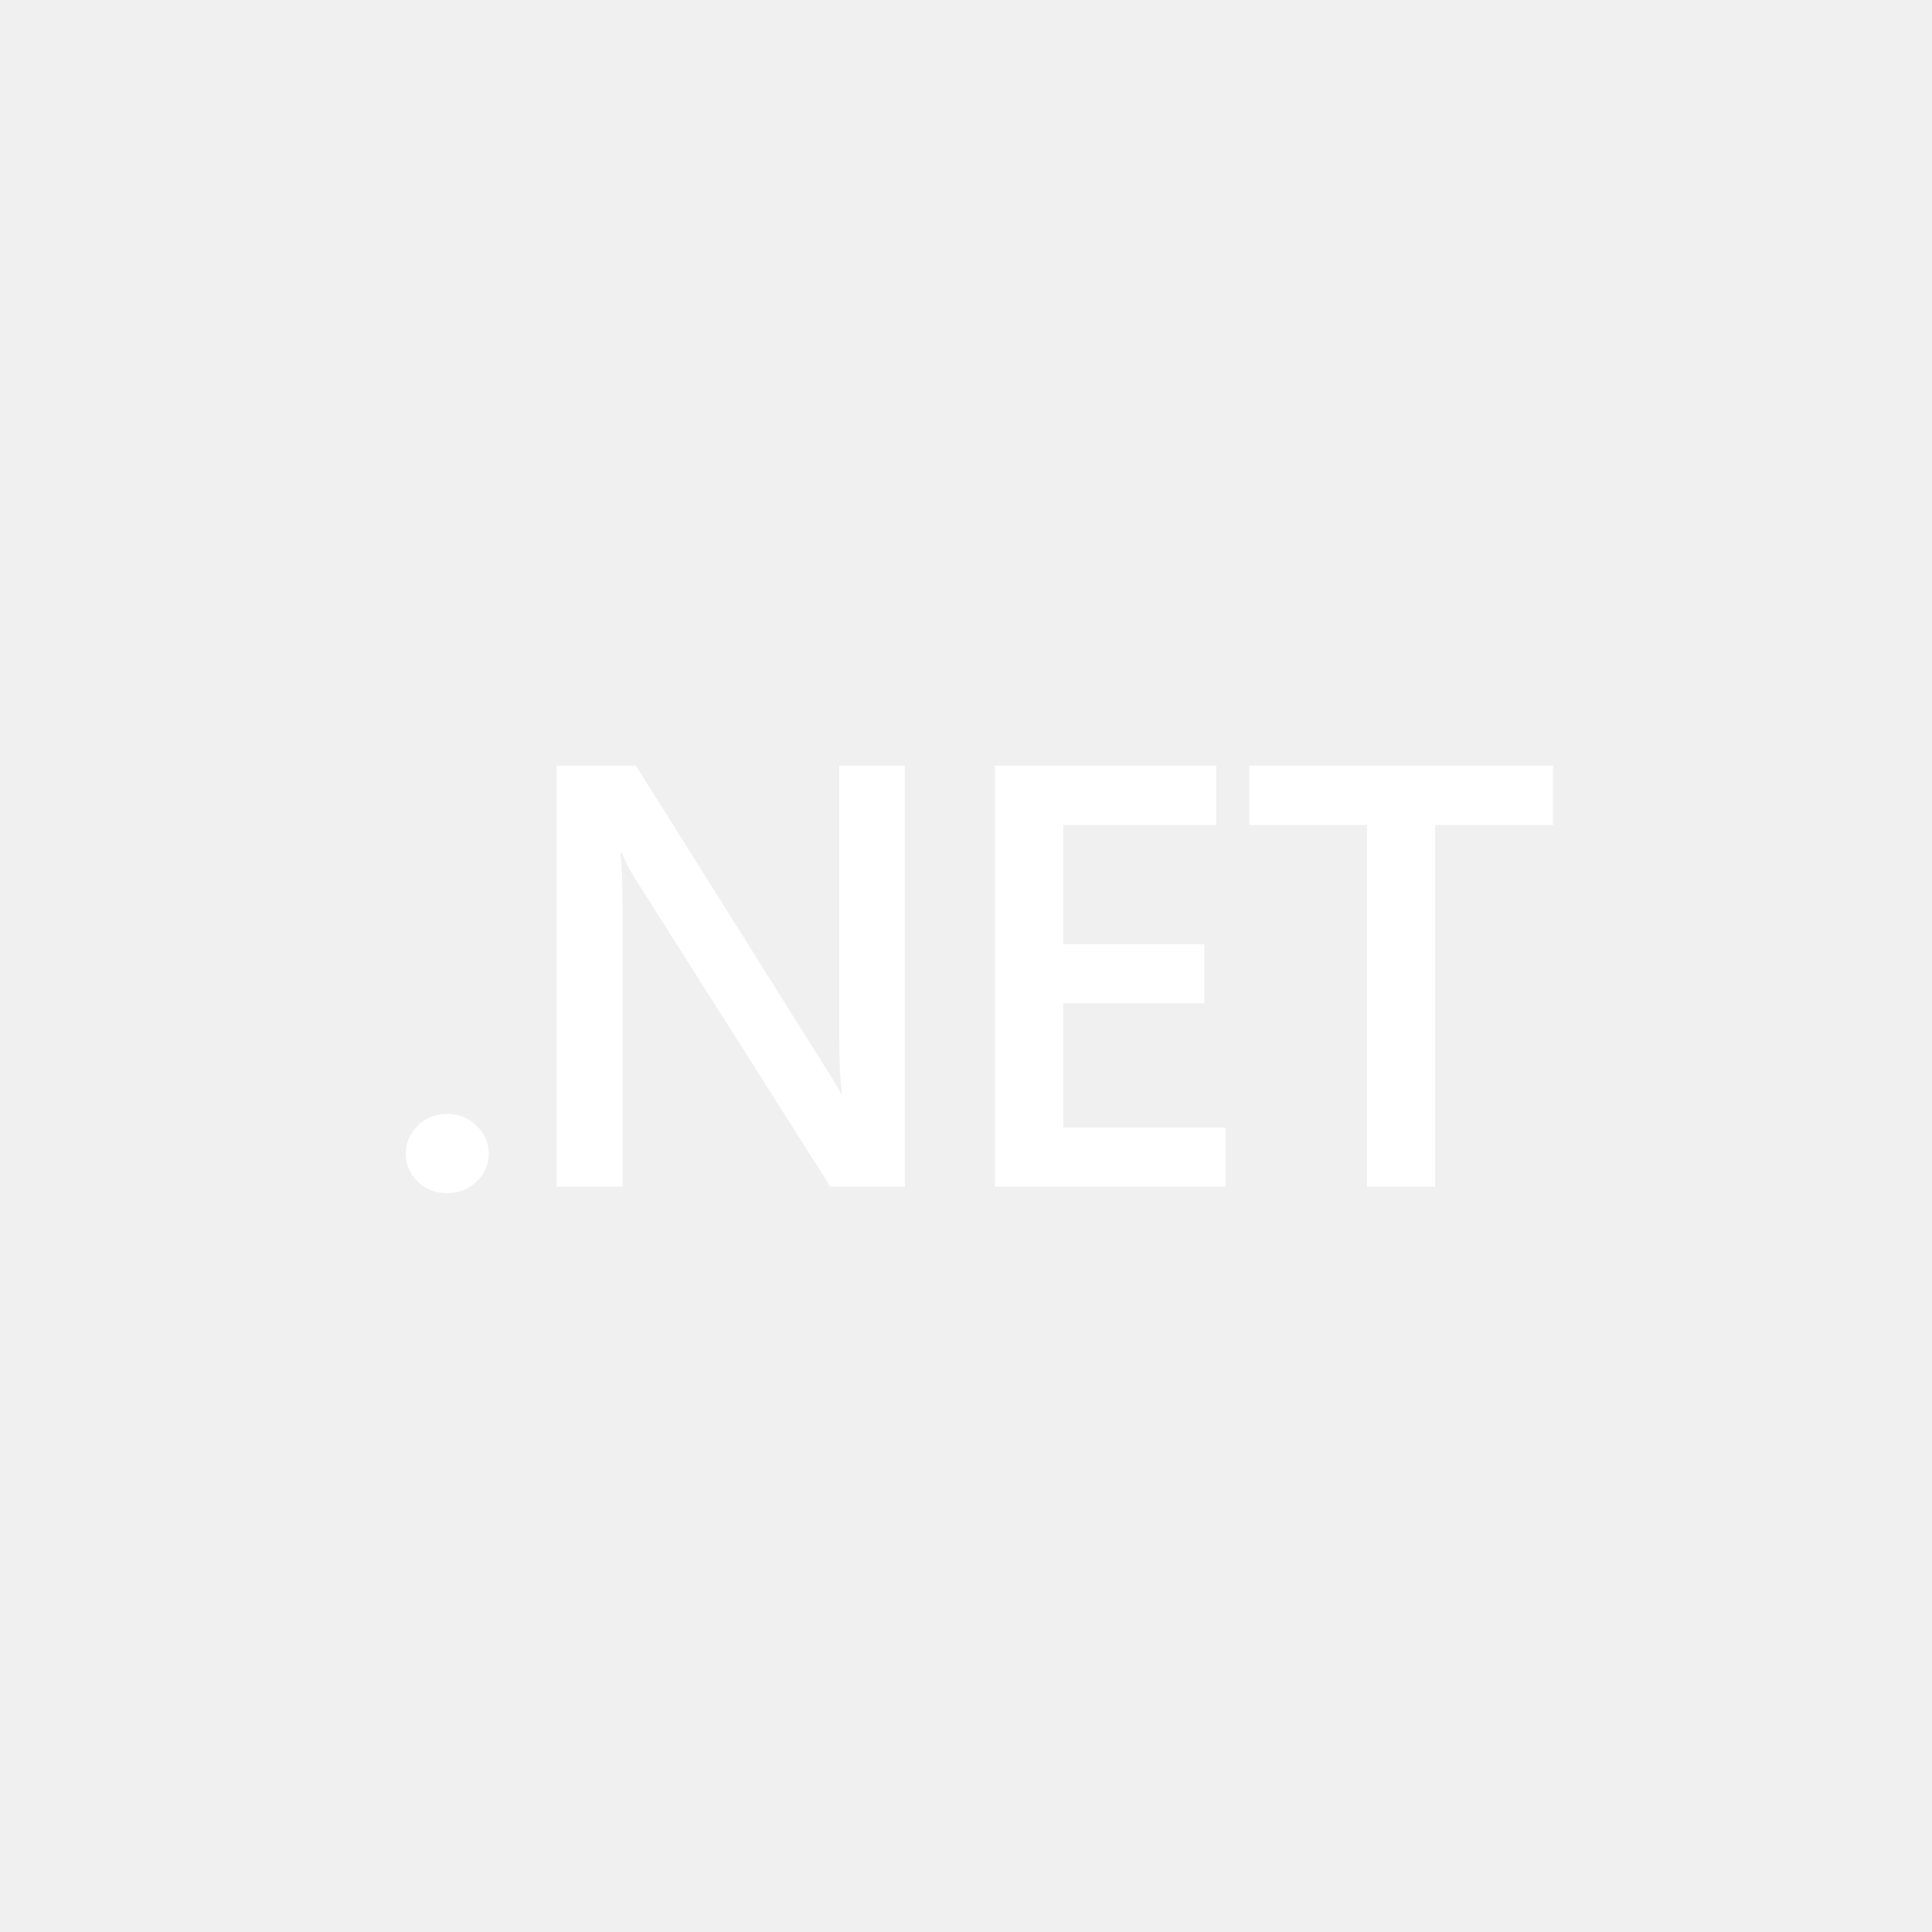
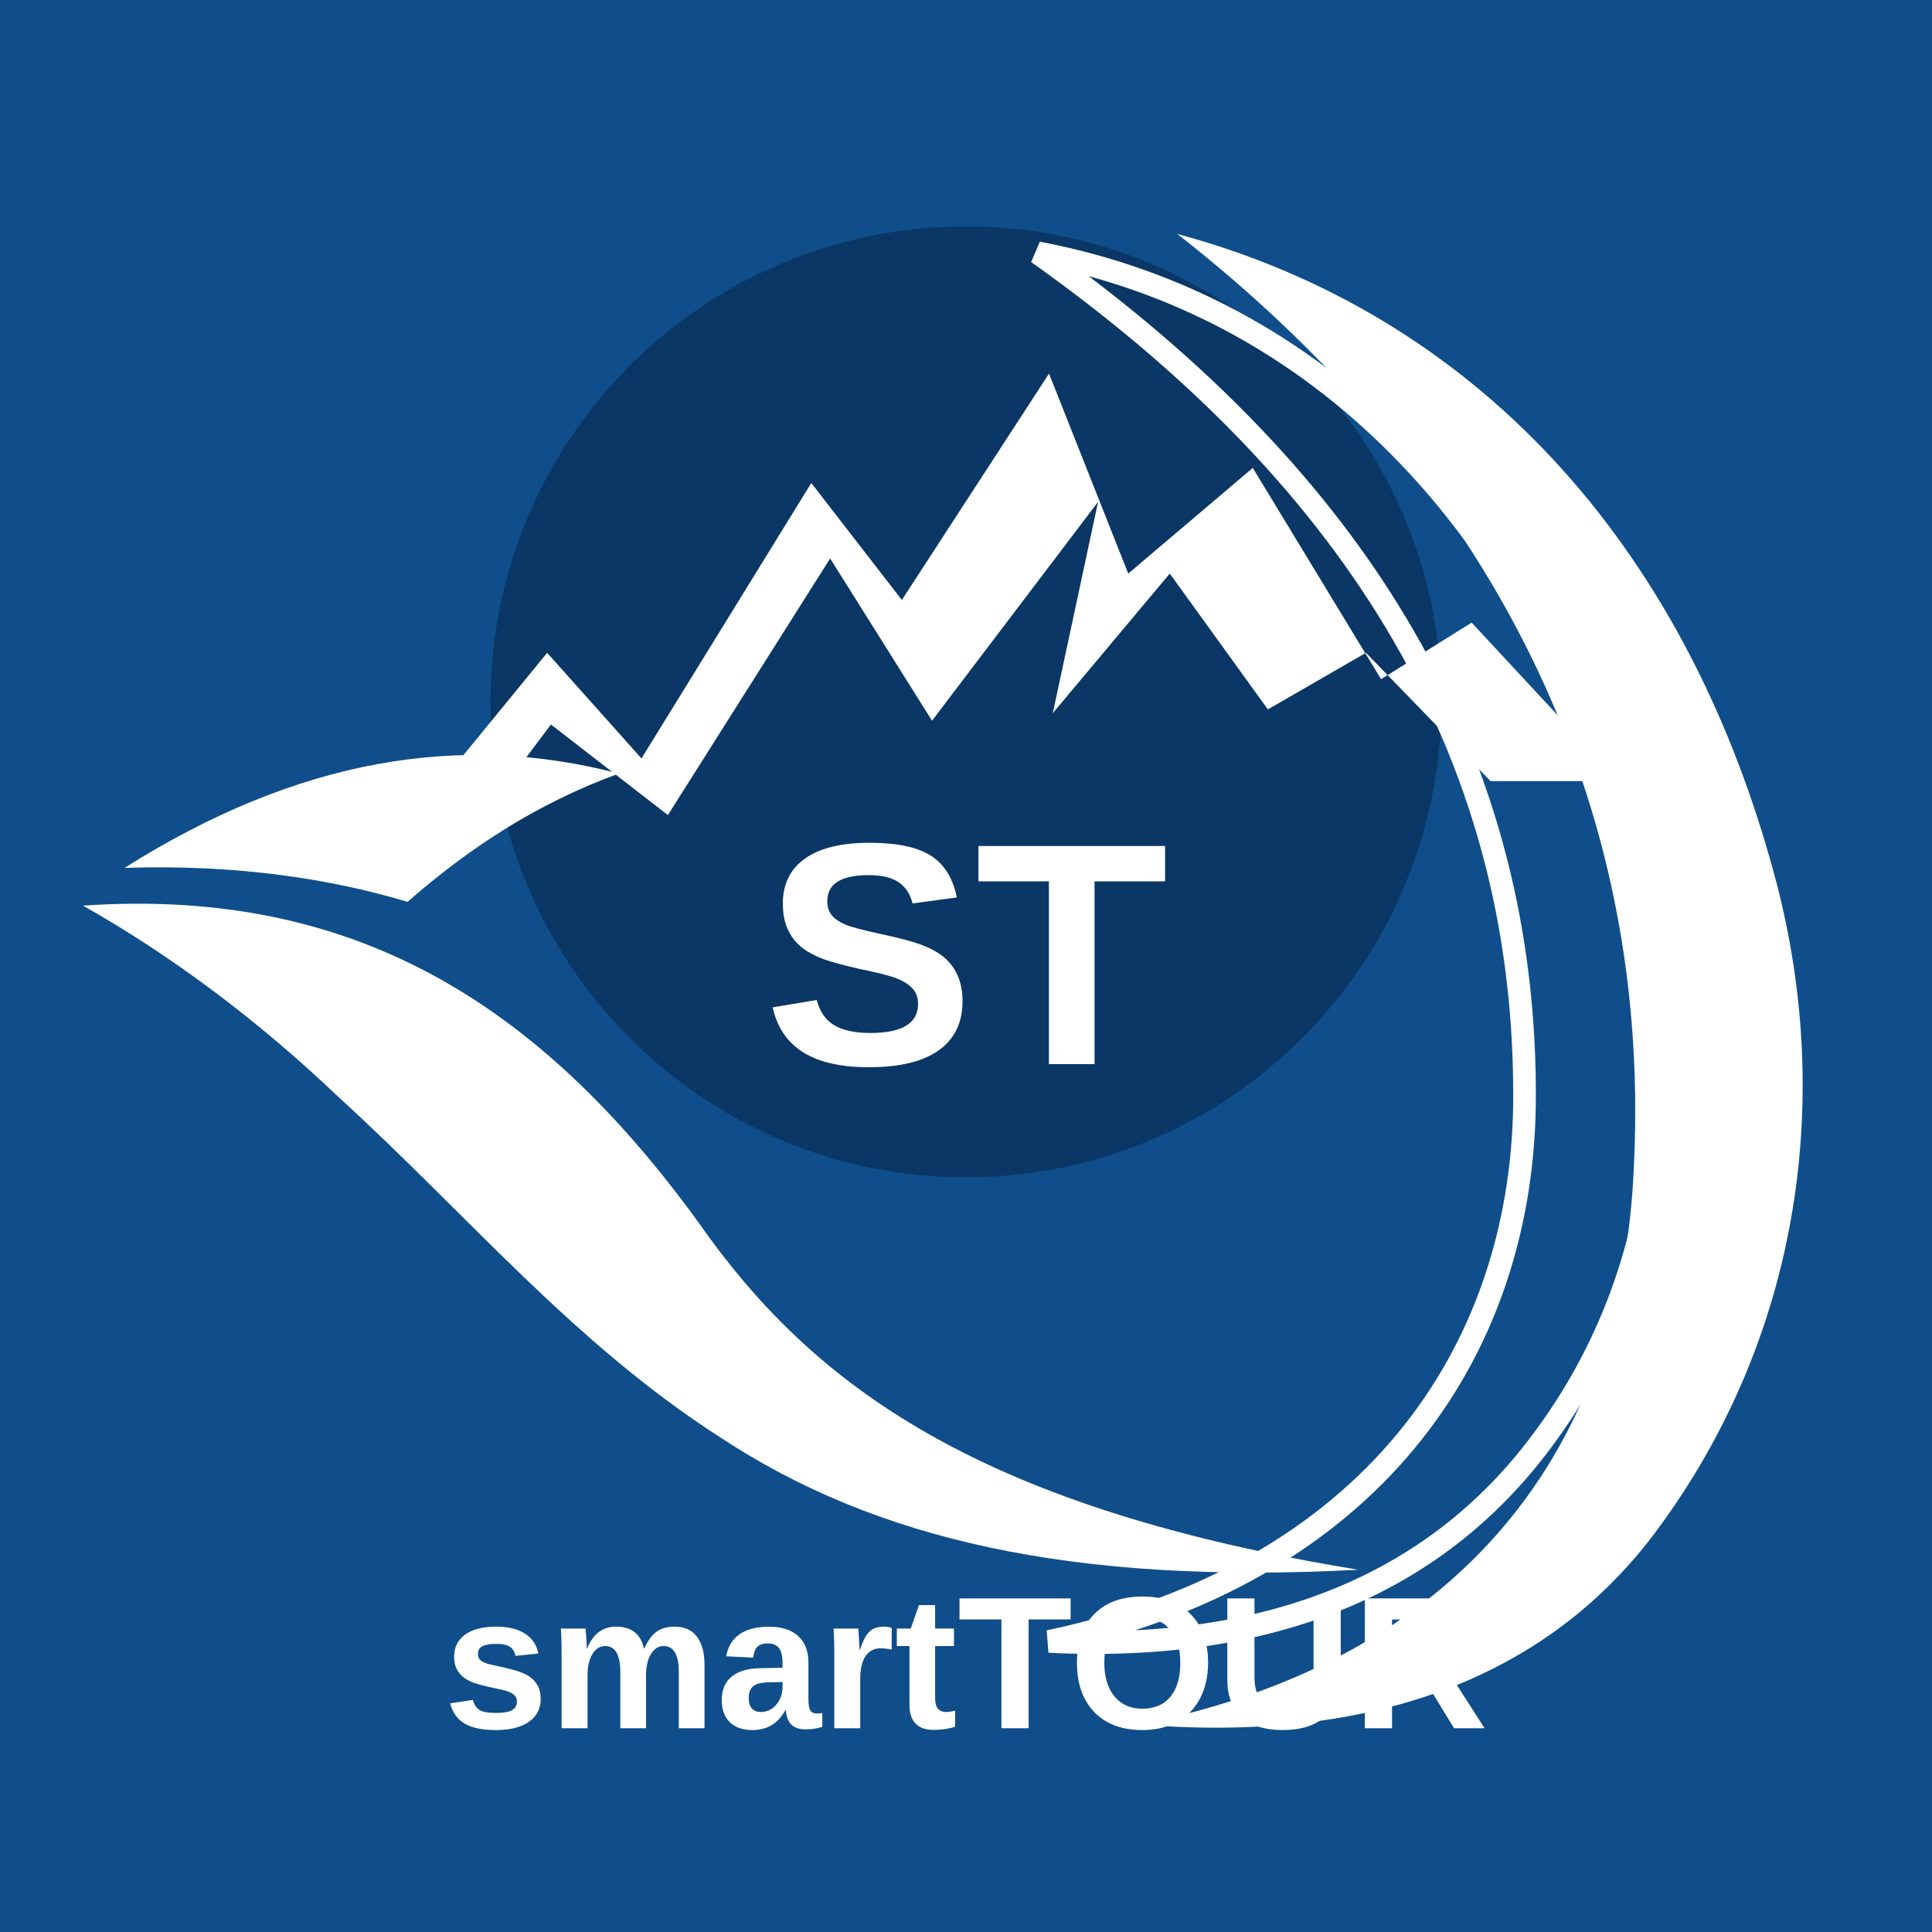
- <svg xmlns="http://www.w3.org/2000/svg" width="456" height="456" viewBox="0 0 456 456" version="1.1" xml:space="preserve" style="fill-rule:evenodd;clip-rule:evenodd;stroke-linejoin:round;stroke-miterlimit:2;">
-   <path d="m 105.5,281.609 c -2.703,0 -5.001,-0.9 -6.893,-2.702 -1.892,-1.848 -2.838,-4.042 -2.838,-6.582 0,-2.587 0.946,-4.804 2.838,-6.652 1.892,-1.848 4.19,-2.772 6.893,-2.772 2.748,0 5.068,0.924 6.96,2.772 1.937,1.848 2.906,4.064 2.906,6.652 0,2.54 -0.968,4.734 -2.906,6.582 -1.892,1.802 -4.212,2.702 -6.96,2.702 z" style="fill:#ffffff;fill-rule:nonzero;stroke-width:0.838" />
-   <path d="M 213.561,280.084 H 195.99 L 149.7,207.054 c -1.171,-1.848 -2.14,-3.765 -2.906,-5.751 h -0.406 c 0.361,2.125 0.541,6.675 0.541,13.65 v 65.132 h -15.543 v -99.36 h 18.719 l 44.737,71.298 c 1.892,2.957 3.109,4.989 3.649,6.098 h 0.27 c -0.45,-2.632 -0.676,-7.09 -0.676,-13.373 v -64.023 h 15.476 z" style="fill:#ffffff;fill-rule:nonzero;stroke-width:0.838" />
-   <path d="m 289.251,280.084 h -54.401 v -99.36 h 52.238 v 13.997 h -36.154 v 28.131 h 33.316 v 13.927 h -33.316 v 29.378 h 38.316 z" style="fill:#ffffff;fill-rule:nonzero;stroke-width:0.838" />
-   <path d="M 366.565,194.721 H 338.722 v 85.363 h -16.084 v -85.363 h -27.775 v -13.997 h 71.701 z" style="fill:#ffffff;fill-rule:nonzero;stroke-width:0.838" />
+ <svg xmlns="http://www.w3.org/2000/svg" width="512" height="512" viewBox="0 0 512 512" version="1.1">
+   <rect x="0" y="0" width="512" height="512" fill="#0f4e8a" />
+   <circle cx="256" cy="186" r="126" fill="#0a3765" />
+   <path d="M33 230              C79 201 122 194 164 205              C142 213 124 225 108 239              C88 233 63 229 33 230Z" fill="#ffffff" />
+   <path d="M22 240              C95 235 145 267 188 328              C218 369 262 400 360 416              C284 420 232 408 191 381              C152 356 124 322 90 291              C68 270 45 253 22 240Z" fill="#ffffff" />
+   <path d="M312 62              C390 83 446 143 470 231              C486 289 478 354 438 407              C409 445 363 462 302 457              C388 440 430 383 433 309              C438 206 390 123 312 62Z" fill="#ffffff" />
+   <path d="M275 67              C349 81 405 138 430 223              C447 280 442 336 410 380              C382 419 338 438 278 435              C363 417 403 359 404 293              C405 202 361 128 275 67Z" fill="none" stroke="#ffffff" stroke-width="6" stroke-linecap="round" />
+   <path d="M100 228              L145 173              L170 201              L215 128              L239 159              L278 99              L299 152              L332 124              L366 180              L390 165              L429 207              L395 207              L362 173              L336 188              L310 152              L279 189              L291 133              L247 191              L220 148              L177 216              L146 192              L119 228Z" fill="#ffffff" />
+   <text x="256" y="282" text-anchor="middle" font-size="84" font-weight="700" font-family="Arial, Helvetica, sans-serif" fill="#ffffff">ST</text>
+   <text x="256" y="458" text-anchor="middle" font-size="50" font-weight="700" font-family="Arial, Helvetica, sans-serif" fill="#ffffff">smartTOUR</text>
</svg>
